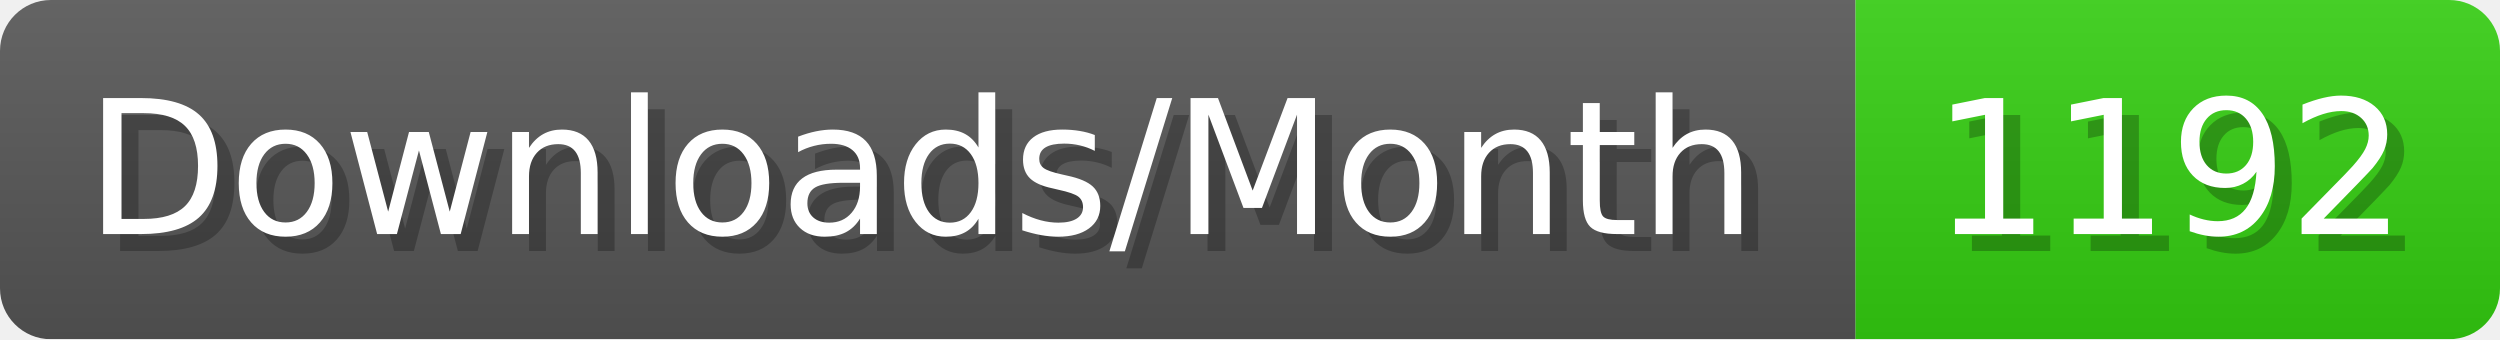
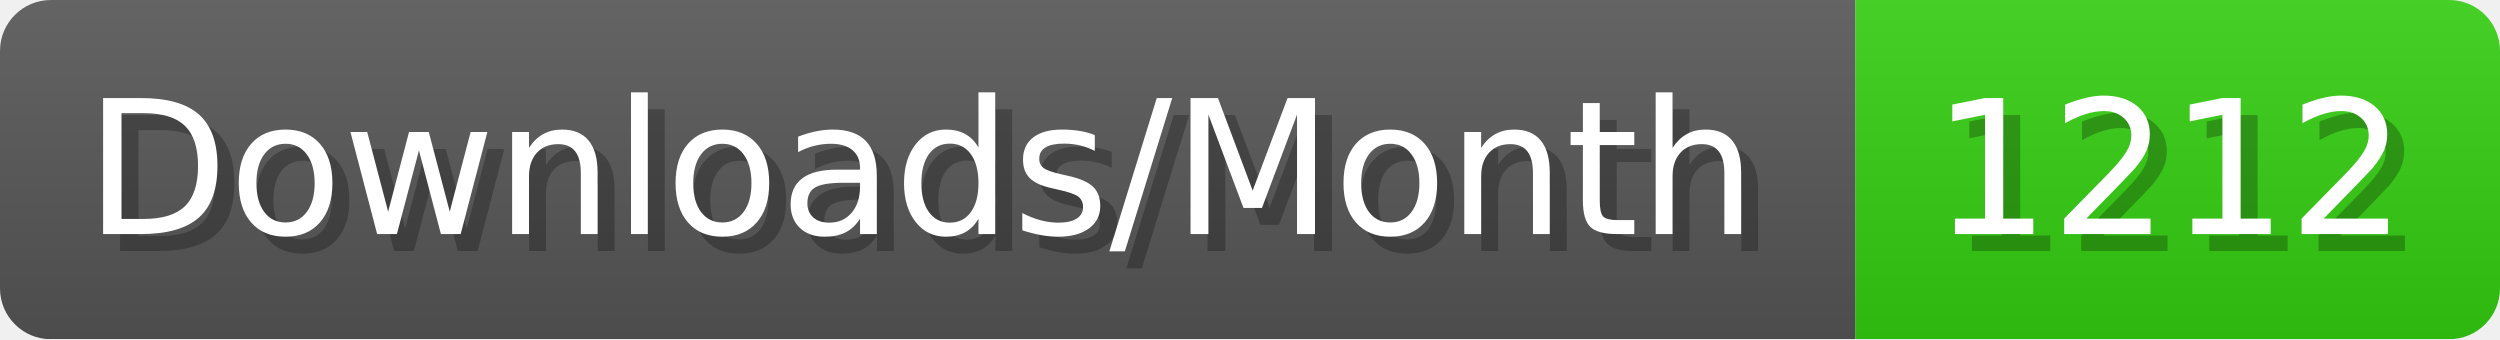
- <svg xmlns="http://www.w3.org/2000/svg" width="147.4" height="20" viewBox="0 0 1474 200" role="img" aria-label="Downloads/Month: 1192">
+ <svg xmlns="http://www.w3.org/2000/svg" width="147.4" height="20" viewBox="0 0 1474 200" role="img" aria-label="Downloads/Month: 1212">
  <linearGradient id="YlXUI" x2="0" y2="100%">
    <stop offset="0" stop-opacity=".1" stop-color="#EEE" />
    <stop offset="1" stop-opacity=".1" />
  </linearGradient>
  <mask id="JHhop">
    <rect width="1474" height="200" rx="30" fill="#FFF" />
  </mask>
  <g mask="url(#JHhop)">
    <rect width="1094" height="200" fill="#555" />
    <rect width="380" height="200" fill="#3C1" x="1094" />
    <rect width="1474" height="200" fill="url(#YlXUI)" />
  </g>
  <g aria-hidden="true" fill="#fff" text-anchor="start" font-family="Verdana,DejaVu Sans,sans-serif" font-size="110">
    <text x="60" y="148" textLength="994" fill="#000" opacity="0.25">Downloads/Month</text>
    <text x="50" y="138" textLength="994">Downloads/Month</text>
-     <text x="1149" y="148" textLength="280" fill="#000" opacity="0.25">1192</text>
-     <text x="1139" y="138" textLength="280">1192</text>
+     <text x="1149" y="148" textLength="280" fill="#000" opacity="0.25">1212</text>
+     <text x="1139" y="138" textLength="280">1212</text>
  </g>
</svg>
